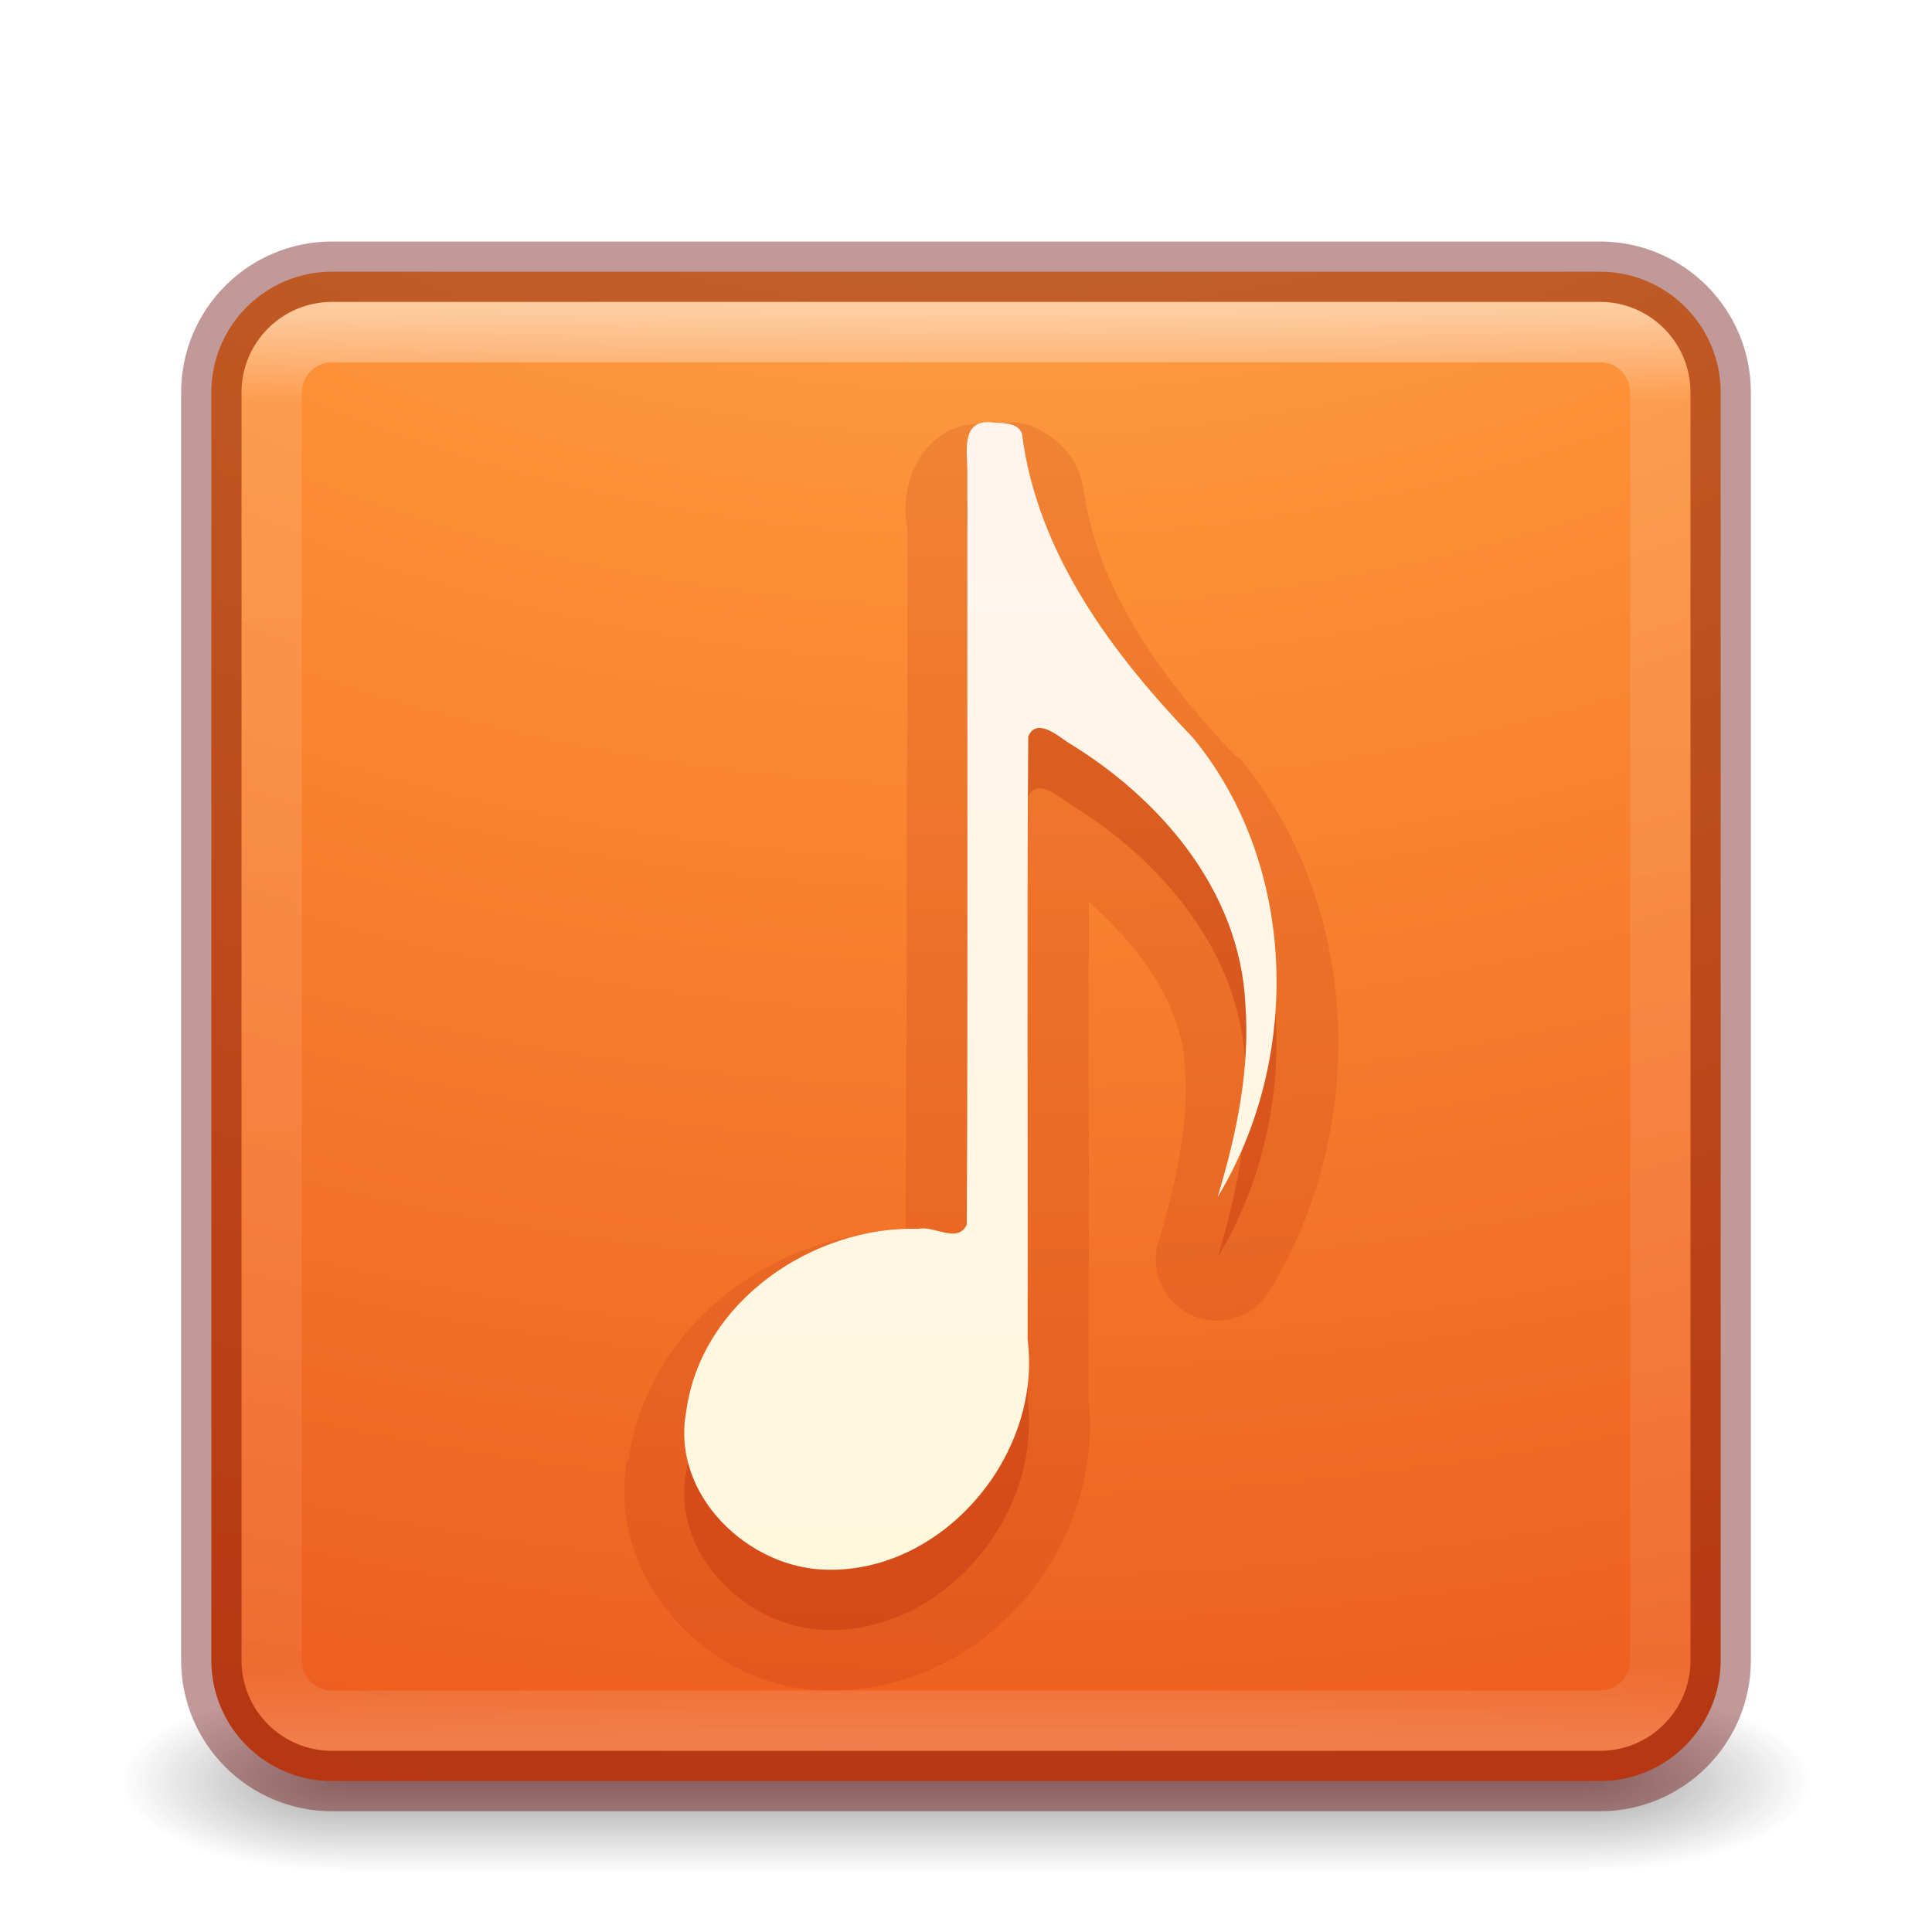
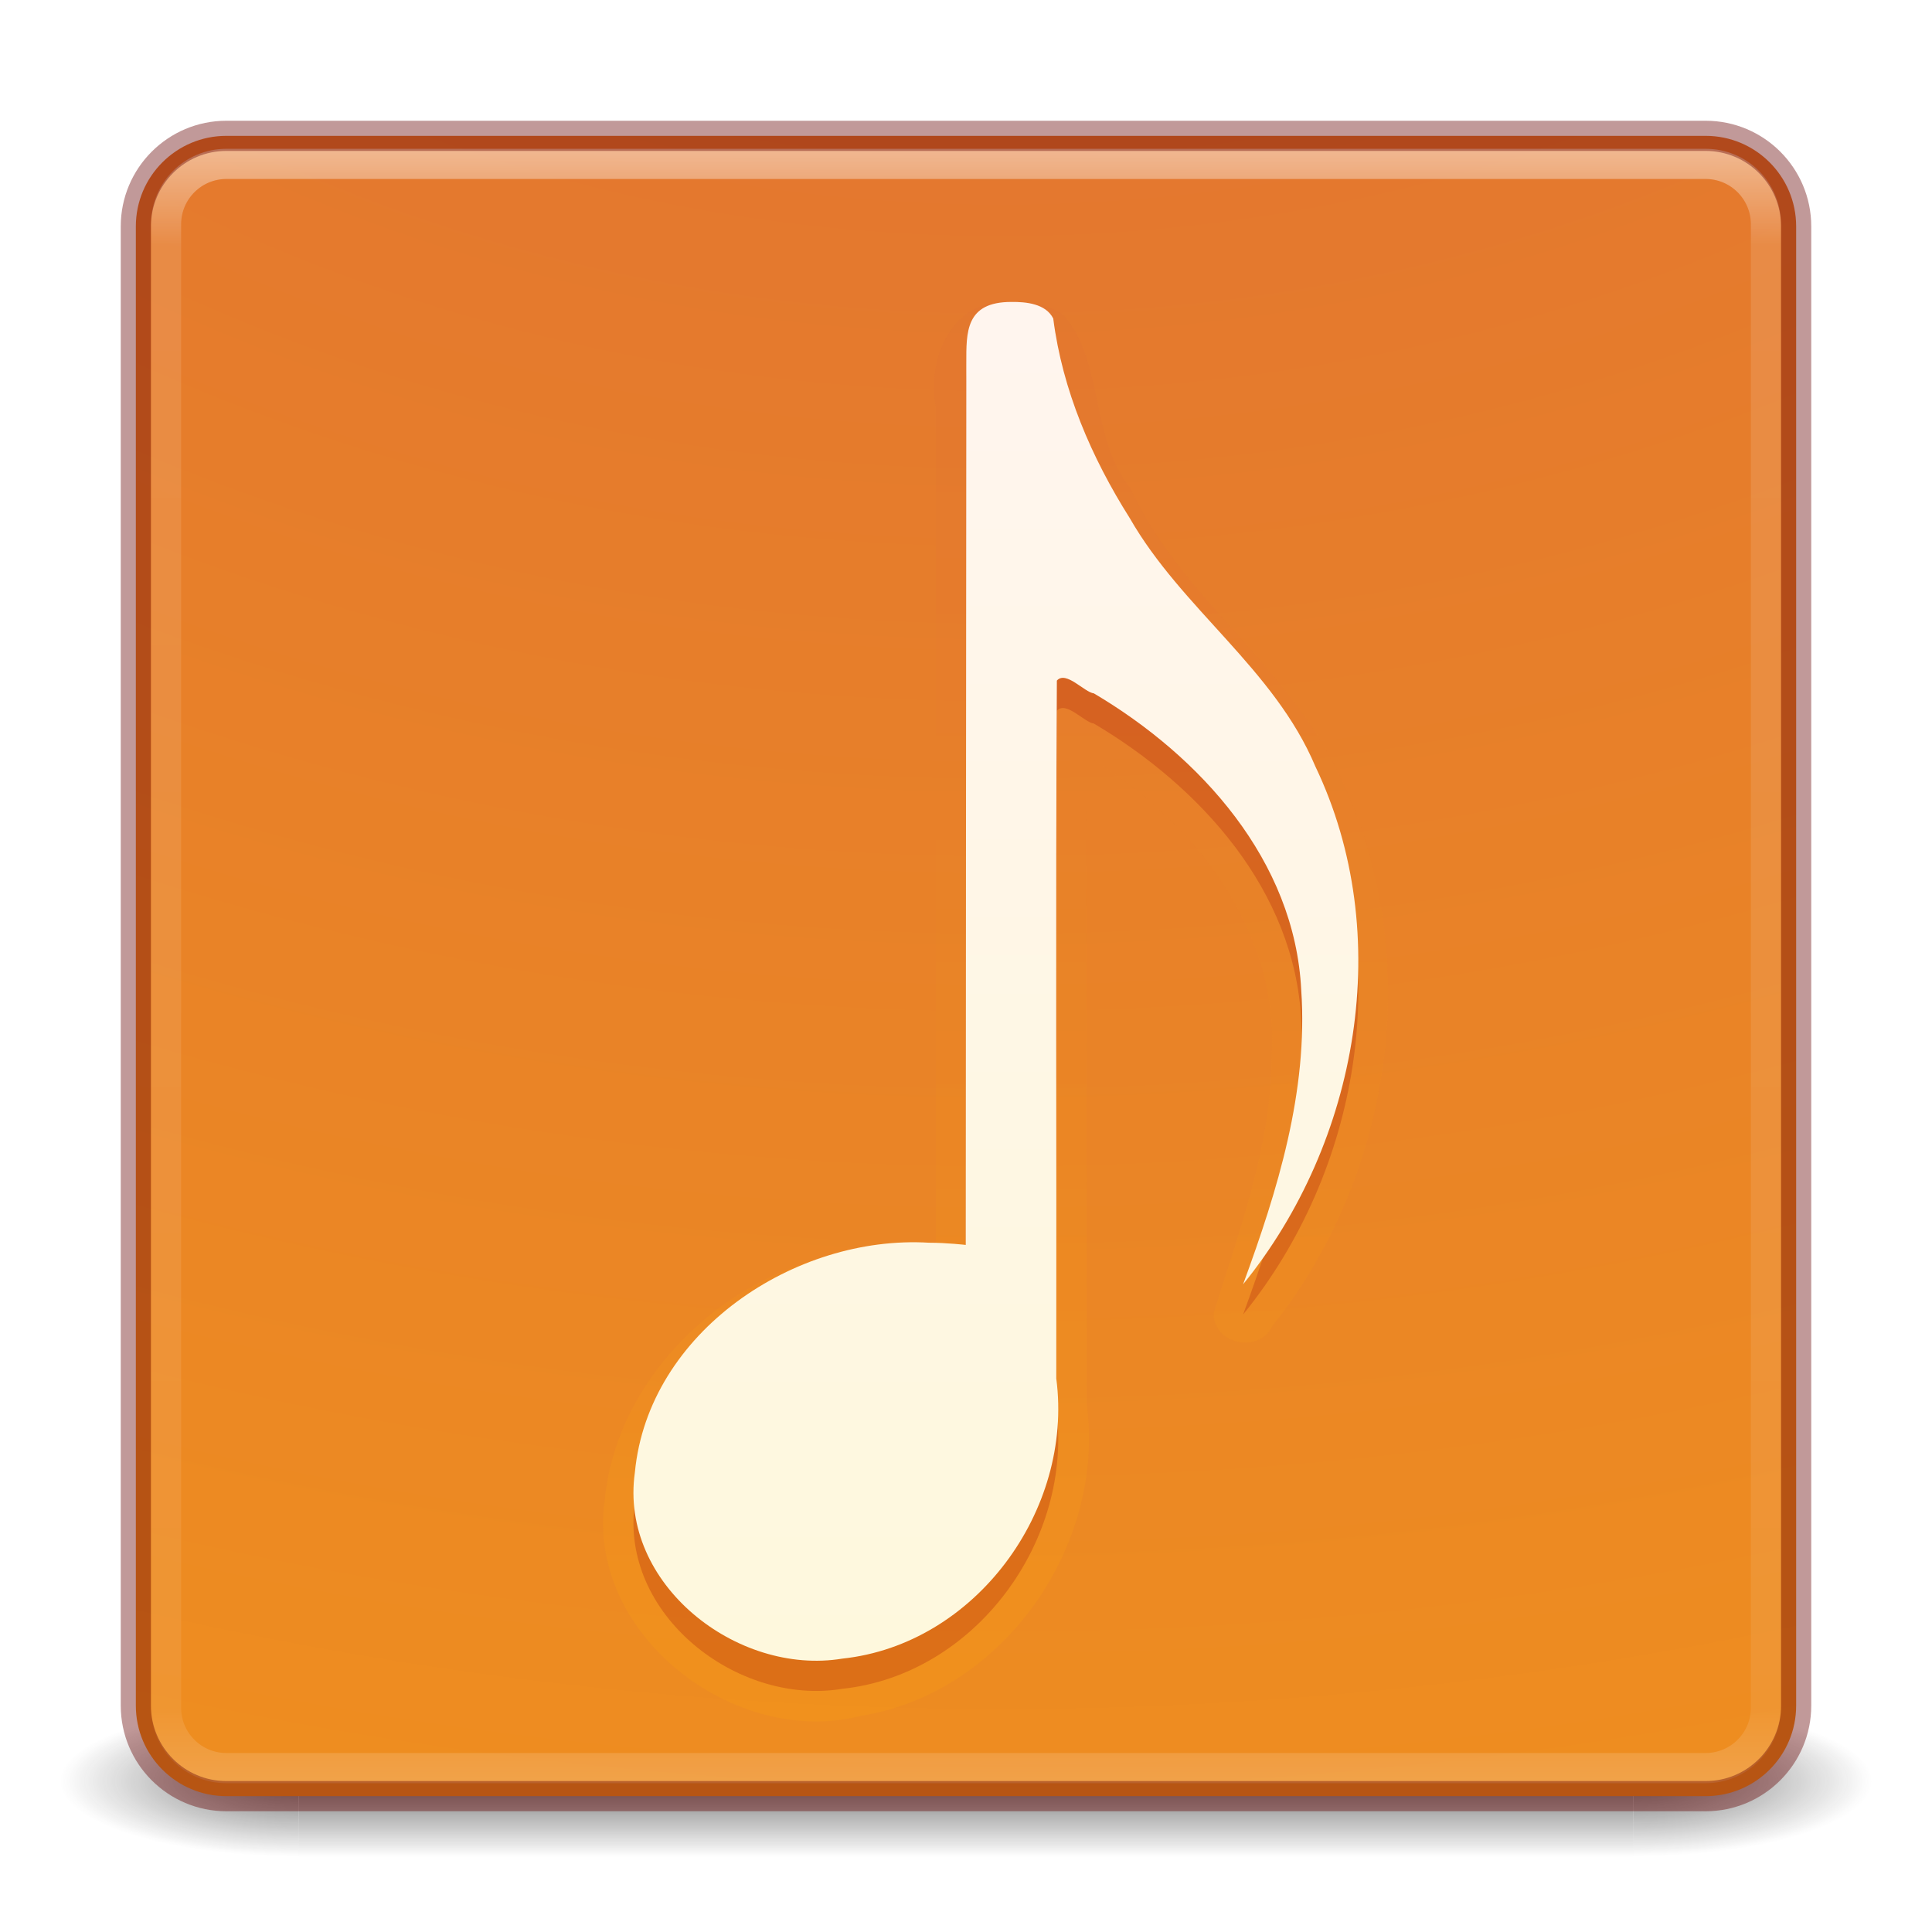
- <svg xmlns="http://www.w3.org/2000/svg" xmlns:xlink="http://www.w3.org/1999/xlink" version="1.1" width="32" height="32" id="svg6860">
-   <defs id="defs6862">
-     <linearGradient x1="167.983" y1="8.508" x2="167.983" y2="54.78" id="linearGradient5915" xlink:href="#linearGradient5803-0" gradientUnits="userSpaceOnUse" gradientTransform="matrix(0.422101,0,0,0.422101,-52.55959,2.774787)" />
-     <linearGradient id="linearGradient5803-0">
-       <stop id="stop5805-3" style="stop-color:#fff5ef;stop-opacity:1" offset="0" />
-       <stop id="stop5807-4" style="stop-color:#fef8dd;stop-opacity:1" offset="1" />
+ <svg xmlns="http://www.w3.org/2000/svg" xmlns:xlink="http://www.w3.org/1999/xlink" version="1.1" width="64" height="64" id="svg6333">
+   <defs id="defs6335">
+     <linearGradient x1="167.983" y1="8.508" x2="167.983" y2="54.78" id="linearGradient5809" xlink:href="#linearGradient5803" gradientUnits="userSpaceOnUse" gradientTransform="translate(-130,1.759402e-6)" />
+     <linearGradient id="linearGradient5803">
+       <stop id="stop5805" style="stop-color:#fff5ef;stop-opacity:1" offset="0" />
+       <stop id="stop5807" style="stop-color:#fef8dd;stop-opacity:1" offset="1" />
    </linearGradient>
-     <linearGradient x1="24" y1="5" x2="24" y2="43" id="linearGradient4161" xlink:href="#linearGradient3924-0" gradientUnits="userSpaceOnUse" gradientTransform="matrix(0.6216216,0,0,0.6216216,1.081079,2.08109)" />
-     <linearGradient id="linearGradient3924-0">
-       <stop id="stop3926-6" style="stop-color:#ffffff;stop-opacity:1" offset="0" />
-       <stop id="stop3928-3" style="stop-color:#ffffff;stop-opacity:0.235" offset="0.063" />
-       <stop id="stop3930-2" style="stop-color:#ffffff;stop-opacity:0.157" offset="0.951" />
-       <stop id="stop3932-62" style="stop-color:#ffffff;stop-opacity:0.392" offset="1" />
+     <linearGradient x1="27.096" y1="10.881" x2="27.096" y2="39.151" id="linearGradient5801" xlink:href="#linearGradient3895-9-0-3-5-2-0-4-9" gradientUnits="userSpaceOnUse" gradientTransform="matrix(1.410256,0,0,1.410256,0.391129,-2.255998)" />
+     <linearGradient id="linearGradient3895-9-0-3-5-2-0-4-9">
+       <stop id="stop3897-0-5-7-89-6-6-7-0" style="stop-color:#dc6939;stop-opacity:1;" offset="0" />
+       <stop id="stop3899-8-7-06-3-8-3-8-0" style="stop-color:#ffae09;stop-opacity:1;" offset="1" />
    </linearGradient>
-     <radialGradient cx="6.73" cy="9.957" r="12.672" fx="6.2" fy="9.957" id="radialGradient5600-7" xlink:href="#linearGradient2867-449-88-871-390-598-476-591-434-148-57-177-8-3-3-6-4-8-8-8" gradientUnits="userSpaceOnUse" gradientTransform="matrix(0,6.088175,-7.474333,0,90.95548,-49.76985)" />
+     <linearGradient x1="24" y1="5" x2="24" y2="43" id="linearGradient3381-5-4" xlink:href="#linearGradient3924-2-2-5-8" gradientUnits="userSpaceOnUse" gradientTransform="matrix(1.432432,0,0,1.436283,-2.378381,-2.470778)" />
+     <linearGradient id="linearGradient3924-2-2-5-8">
+       <stop id="stop3926-9-4-9-6" style="stop-color:#ffffff;stop-opacity:1" offset="0" />
+       <stop id="stop3928-9-8-6-5" style="stop-color:#ffffff;stop-opacity:0.235" offset="0.063" />
+       <stop id="stop3930-3-5-1-7" style="stop-color:#ffffff;stop-opacity:0.157" offset="0.951" />
+       <stop id="stop3932-8-0-4-8" style="stop-color:#ffffff;stop-opacity:0.392" offset="1" />
+     </linearGradient>
+     <radialGradient cx="6.73" cy="9.957" r="12.672" fx="6.2" fy="9.957" id="radialGradient3402-7-1-6" xlink:href="#linearGradient2867-449-88-871-390-598-476-591-434-148-57-177-8-3-3-6-4-8-8-8" gradientUnits="userSpaceOnUse" gradientTransform="matrix(0,13.39398,-16.44353,0,196.9021,-114.8937)" />
    <linearGradient id="linearGradient2867-449-88-871-390-598-476-591-434-148-57-177-8-3-3-6-4-8-8-8">
-       <stop id="stop3750-1-0-7-6-6-1-3-9" style="stop-color:#ffcd7d;stop-opacity:1" offset="0" />
-       <stop id="stop3752-3-7-4-0-32-8-923-0" style="stop-color:#fc8f36;stop-opacity:1" offset="0.262" />
-       <stop id="stop3754-1-8-5-2-7-6-7-1" style="stop-color:#e23a0e;stop-opacity:1" offset="0.705" />
-       <stop id="stop3756-1-6-2-6-6-1-96-6" style="stop-color:#ac441f;stop-opacity:1" offset="1" />
+       <stop id="stop3750-1-0-7-6-6-1-3-9" style="stop-color:#ff853b;stop-opacity:1;" offset="0" />
+       <stop id="stop3752-3-7-4-0-32-8-923-0" style="stop-color:#fddc5a;stop-opacity:1;" offset="0.262" />
+       <stop id="stop3754-1-8-5-2-7-6-7-1" style="stop-color:#e45600;stop-opacity:1;" offset="0.705" />
+       <stop id="stop3756-1-6-2-6-6-1-96-6" style="stop-color:#52200f;stop-opacity:1;" offset="1" />
    </linearGradient>
-     <radialGradient cx="4.993" cy="43.5" r="2.5" fx="4.993" fy="43.5" id="radialGradient2976" xlink:href="#linearGradient3688-166-749-6" gradientUnits="userSpaceOnUse" gradientTransform="matrix(2.003784,0,0,1.4,27.98813,-17.4)" />
-     <linearGradient id="linearGradient3688-166-749-6">
-       <stop id="stop2883-8" style="stop-color:#181818;stop-opacity:1" offset="0" />
-       <stop id="stop2885-3" style="stop-color:#181818;stop-opacity:0" offset="1" />
+     <radialGradient cx="4.993" cy="43.5" r="2.5" fx="4.993" fy="43.5" id="radialGradient3337-2-2" xlink:href="#linearGradient3688-166-749-4-0-3-8" gradientUnits="userSpaceOnUse" gradientTransform="matrix(2.003784,0,0,1.4,27.98813,-17.4)" />
+     <linearGradient id="linearGradient3688-166-749-4-0-3-8">
+       <stop id="stop2883-4-0-1-8" style="stop-color:#181818;stop-opacity:1" offset="0" />
+       <stop id="stop2885-9-2-9-6" style="stop-color:#181818;stop-opacity:0" offset="1" />
    </linearGradient>
-     <radialGradient cx="4.993" cy="43.5" r="2.5" fx="4.993" fy="43.5" id="radialGradient2978" xlink:href="#linearGradient3688-464-309-7" gradientUnits="userSpaceOnUse" gradientTransform="matrix(2.003784,0,0,1.4,-20.01187,-104.4)" />
-     <linearGradient id="linearGradient3688-464-309-7">
-       <stop id="stop2889-0" style="stop-color:#181818;stop-opacity:1" offset="0" />
-       <stop id="stop2891-66" style="stop-color:#181818;stop-opacity:0" offset="1" />
+     <radialGradient cx="4.993" cy="43.5" r="2.5" fx="4.993" fy="43.5" id="radialGradient3339-1-4" xlink:href="#linearGradient3688-464-309-9-2-4-2" gradientUnits="userSpaceOnUse" gradientTransform="matrix(2.003784,0,0,1.4,-20.01187,-104.4)" />
+     <linearGradient id="linearGradient3688-464-309-9-2-4-2">
+       <stop id="stop2889-7-9-6-9" style="stop-color:#181818;stop-opacity:1" offset="0" />
+       <stop id="stop2891-6-6-1-7" style="stop-color:#181818;stop-opacity:0" offset="1" />
    </linearGradient>
-     <linearGradient x1="25.058" y1="47.028" x2="25.058" y2="39.999" id="linearGradient2980" xlink:href="#linearGradient3702-501-757-3" gradientUnits="userSpaceOnUse" />
-     <linearGradient id="linearGradient3702-501-757-3">
-       <stop id="stop2895-3" style="stop-color:#181818;stop-opacity:0" offset="0" />
-       <stop id="stop2897-28" style="stop-color:#181818;stop-opacity:1" offset="0.5" />
-       <stop id="stop2899-8" style="stop-color:#181818;stop-opacity:0" offset="1" />
+     <linearGradient id="linearGradient3702-501-757-8-4-1-1">
+       <stop id="stop2895-8-9-9-1" style="stop-color:#181818;stop-opacity:0" offset="0" />
+       <stop id="stop2897-7-8-7-7" style="stop-color:#181818;stop-opacity:1" offset="0.5" />
+       <stop id="stop2899-4-5-1-5" style="stop-color:#181818;stop-opacity:0" offset="1" />
    </linearGradient>
+     <linearGradient x1="25.058" y1="47.028" x2="25.058" y2="39.999" id="linearGradient6394" xlink:href="#linearGradient3702-501-757-8-4-1-1" gradientUnits="userSpaceOnUse" />
+     <linearGradient xlink:href="#linearGradient5803" id="linearGradient3028" gradientUnits="userSpaceOnUse" gradientTransform="translate(-130,1.759402e-6)" x1="167.983" y1="8.508" x2="167.983" y2="54.78" />
+     <linearGradient xlink:href="#linearGradient3895-9-0-3-5-2-0-4-9" id="linearGradient3032" gradientUnits="userSpaceOnUse" gradientTransform="matrix(1.410256,0,0,1.410256,0.391129,-2.255998)" x1="27.096" y1="10.881" x2="27.096" y2="39.151" />
+     <linearGradient xlink:href="#linearGradient3924-2-2-5-8" id="linearGradient3035" gradientUnits="userSpaceOnUse" gradientTransform="matrix(1.432432,0,0,1.436283,-2.378381,-2.470778)" x1="24" y1="5" x2="24" y2="43" />
+     <radialGradient xlink:href="#linearGradient3895-9-0-3-5-2-0-4-9" id="radialGradient3038" gradientUnits="userSpaceOnUse" gradientTransform="matrix(0,13.39398,-16.44353,0,196.9021,-114.8937)" cx="6.73" cy="9.957" fx="6.2" fy="9.957" r="12.672" />
  </defs>
-   <g id="layer1">
-     <g transform="matrix(0.6999997,0,0,0.3333336,-0.8000002,15.33333)" id="g2036-2" style="display:inline">
-       <g transform="matrix(1.052632,0,0,1.285713,-1.263158,-13.42854)" id="g3712-3" style="opacity:0.4">
-         <rect width="5" height="7" x="38" y="40" id="rect2801-0" style="fill:url(#radialGradient2976);fill-opacity:1;stroke:none" />
-         <rect width="5" height="7" x="-10" y="-47" transform="scale(-1,-1)" id="rect3696-2" style="fill:url(#radialGradient2978);fill-opacity:1;stroke:none" />
-         <rect width="28" height="7" x="10" y="40" id="rect3700-1" style="fill:url(#linearGradient2980);fill-opacity:1;stroke:none" />
-       </g>
-     </g>
-     <rect width="25" height="25" rx="2" ry="2" x="3.5" y="4.5" id="rect5505" style="color:#000000;fill:url(#radialGradient5600-7);fill-opacity:1;fill-rule:nonzero;stroke:none;stroke-width:1;marker:none;visibility:visible;display:inline;overflow:visible;enable-background:accumulate" />
-     <path d="m 16.467,8 c -0.539,-0.078 -0.453,0.422 -0.445,0.773 -0.006,4.169 0.012,8.341 -0.009,12.508 -0.145,0.325 -0.552,0.01 -0.801,0.072 -1.734,-0.054 -3.602,1.195 -3.847,3.03 -0.253,1.379 1.032,2.593 2.322,2.615 1.918,0.053 3.578,-1.879 3.334,-3.815 0.007,-3.328 -0.013,-6.659 0.01,-9.986 0.131,-0.316 0.486,-0.018 0.651,0.095 1.521,0.92 2.85,2.446 2.945,4.328 0.082,1.088 -0.147,2.173 -0.46,3.207 1.398,-2.301 1.323,-5.504 -0.405,-7.605 -1.33,-1.388 -2.58,-3.045 -2.834,-5.031 -0.049,-0.187 -0.307,-0.184 -0.46,-0.192 z" id="path7249-8-0-4" style="opacity:0.3;color:#000000;fill:#ae2109;fill-opacity:1;fill-rule:nonzero;stroke:none;marker:none;visibility:visible;display:inline;overflow:visible;enable-background:accumulate" />
-     <rect width="23" height="23" rx="1" ry="1" x="4.5" y="5.5" id="rect6741-7-4" style="opacity:0.5;fill:none;stroke:url(#linearGradient4161);stroke-width:1;stroke-linecap:round;stroke-linejoin:round;stroke-miterlimit:4;stroke-opacity:1;stroke-dasharray:none;stroke-dashoffset:0" />
-     <path d="m 229.531,94 0,0.031 c -0.271,-0.025 -0.609,-0.031 -0.906,0.156 -0.329,0.207 -0.499,0.544 -0.562,0.781 -0.122,0.457 -0.038,0.706 -0.031,0.812 2.8e-4,0.004 -9e-5,0.028 0,0.031 -0.006,3.857 -0.014,7.71 -0.031,11.562 -0.021,0.005 -0.009,-0.006 -0.031,0 -2.128,0.061 -4.216,1.513 -4.562,3.812 l -0.031,0 c -0.004,0.021 0.003,0.041 0,0.062 -0.163,1.016 0.228,1.965 0.844,2.625 0.628,0.674 1.478,1.109 2.438,1.125 2.57,0.07 4.617,-2.273 4.375,-4.812 -0.004,-0.043 0.005,-0.082 0,-0.125 0.005,-2.711 -0.006,-5.424 0,-8.125 0.844,0.764 1.54,1.684 1.594,2.75 0.067,0.892 -0.14,1.896 -0.438,2.875 a 1.014,1.014 0 0 0 1.844,0.812 c 1.625,-2.674 1.541,-6.329 -0.5,-8.812 a 1.014,1.014 0 0 0 -0.062,-0.031 c -1.267,-1.322 -2.321,-2.82 -2.531,-4.469 a 1.014,1.014 0 0 0 -0.031,-0.125 C 230.767,94.406 230.265,94.096 230,94.031 229.788,93.979 229.694,94 229.625,94 c -0.017,3.9e-5 -0.087,3.32e-4 -0.094,0 z" transform="translate(-213,-87)" id="path6001" style="opacity:0.15;color:#000000;fill:#ae2109;fill-opacity:1;fill-rule:nonzero;stroke:none;marker:none;visibility:visible;display:inline;overflow:visible;enable-background:accumulate" />
-     <rect width="25" height="25" rx="2" ry="2" x="3.5" y="4.5" id="rect5505-6" style="opacity:0.4;color:#000000;fill:none;stroke:#640000;stroke-width:1;stroke-linecap:round;stroke-linejoin:round;stroke-miterlimit:4;stroke-opacity:1;stroke-dasharray:none;stroke-dashoffset:0;marker:none;visibility:visible;display:inline;overflow:visible;enable-background:accumulate" />
-     <path d="m 16.467,7.001 c -0.539,-0.078 -0.453,0.422 -0.445,0.773 -0.006,4.169 0.012,8.341 -0.009,12.508 -0.145,0.325 -0.552,0.01 -0.801,0.072 -1.734,-0.054 -3.602,1.195 -3.847,3.03 -0.253,1.379 1.032,2.593 2.322,2.615 1.918,0.053 3.578,-1.879 3.334,-3.815 0.007,-3.328 -0.013,-6.659 0.01,-9.986 0.131,-0.316 0.486,-0.018 0.651,0.095 1.521,0.92 2.85,2.446 2.945,4.328 0.082,1.088 -0.147,2.173 -0.46,3.207 1.398,-2.301 1.323,-5.504 -0.405,-7.605 -1.33,-1.388 -2.58,-3.045 -2.834,-5.031 -0.049,-0.187 -0.307,-0.184 -0.46,-0.192 z" id="path7249-8-0-4-0" style="color:#000000;fill:url(#linearGradient5915);fill-opacity:1;fill-rule:nonzero;stroke:none;marker:none;visibility:visible;display:inline;overflow:visible;enable-background:accumulate" />
+   <g style="opacity:0.6" id="g3712-8-2-4-4" transform="matrix(1.57895,0,0,0.7142857,-5.894751,27.92857)">
+     <rect style="fill:url(#radialGradient3337-2-2);fill-opacity:1;stroke:none" id="rect2801-5-5-7-9" y="40" x="38" height="7" width="5" />
+     <rect style="fill:url(#radialGradient3339-1-4);fill-opacity:1;stroke:none" id="rect3696-3-0-3-7" transform="scale(-1,-1)" y="-47" x="-10" height="7" width="5" />
+     <rect style="fill:url(#linearGradient6394);fill-opacity:1;stroke:none" id="rect3700-5-6-8-4" y="40" x="10" height="7" width="28" />
  </g>
+   <rect style="color:#000000;fill:url(#radialGradient3038);fill-opacity:1.0;fill-rule:nonzero;stroke:none;stroke-width:1;marker:none;visibility:visible;display:inline;overflow:visible;enable-background:accumulate" id="rect5505-21-3-8-5-2" y="4.5" x="4.5" ry="3" rx="3" height="55" width="55" />
+   <rect style="opacity:0.5;fill:none;stroke:url(#linearGradient3035);stroke-width:1;stroke-linecap:round;stroke-linejoin:round;stroke-miterlimit:4;stroke-opacity:1;stroke-dasharray:none;stroke-dashoffset:0" id="rect6741-5-0-2-3" y="5.429" x="5.5" ry="2" rx="2" height="53.142" width="53" />
+   <path style="opacity:0.15;color:#000000;fill:url(#linearGradient3032);fill-opacity:1;fill-rule:nonzero;stroke:none;stroke-width:0.985;marker:none;visibility:visible;display:inline;overflow:visible;enable-background:accumulate" id="path4138-8-2-1" d="m 33.5,10 c -1.918,-0.153 -2.812,1.831 -2.5,3.461 0,9.263 0,18.526 0,27.789 -1.301,-0.156 -2.991,0.115 -4.365,0.598 -3.412,1.136 -6.256,4.238 -6.604,7.839 -0.626,4.48 4.332,8.228 8.489,7.153 4.707,-0.751 8.114,-5.638 7.479,-10.31 0.011,-7.167 -0.029,-14.333 0,-21.5 3.475,2.075 6.409,5.773 6.123,10.011 -0.017,2.924 -1.06,5.701 -1.916,8.444 -0.042,1.052 1.518,1.371 1.951,0.434 4.192,-5.255 5.136,-13.008 1.846,-18.947 -1.776,-3.247 -5.013,-5.426 -6.571,-8.821 -1.331,-1.664 -0.855,-4.152 -2.189,-5.696 -0.495,-0.381 -1.135,-0.479 -1.742,-0.456 z" />
+   <path style="opacity:0.3;fill:#ae2109;fill-opacity:1;stroke:none" id="path7249-8-0-3-6-1-6-6" d="m 33.501,11.002 c -1.525,0 -1.491,1.009 -1.491,2.036 l -0.019,29.202 c -0.32,0.335 -0.801,-0.216 -1.209,-0.073 -4.447,-0.271 -9.306,2.954 -9.751,7.608 -0.524,3.7 3.386,6.745 6.872,6.169 4.393,-0.467 7.661,-4.899 7.088,-9.276 0.012,-7.706 -0.025,-15.422 0.019,-23.122 0.299,-0.343 0.91,0.387 1.226,0.423 3.533,2.09 6.658,5.537 6.869,9.83 0.232,3.354 -0.784,6.636 -1.926,9.746 3.829,-4.713 5.055,-11.589 2.394,-17.156 -1.361,-3.232 -4.43,-5.223 -6.148,-8.225 -1.268,-2.006 -2.233,-4.245 -2.535,-6.613 -0.249,-0.494 -0.904,-0.554 -1.388,-0.549 z" />
+   <path style="fill:url(#linearGradient3028);fill-opacity:1;stroke:none" id="path7249-8-0-3-6-1-6" d="m 33.501,10.002 c -1.525,0 -1.491,1.009 -1.491,2.036 l -0.019,29.202 c 0,0 -0.623,-0.073 -1.209,-0.073 -4.447,-0.271 -9.306,2.954 -9.751,7.608 -0.524,3.7 3.386,6.745 6.872,6.169 4.393,-0.467 7.661,-4.899 7.088,-9.276 0.012,-7.706 -0.025,-15.422 0.019,-23.122 0.299,-0.343 0.91,0.387 1.226,0.423 3.533,2.09 6.658,5.537 6.869,9.83 0.232,3.354 -0.784,6.636 -1.926,9.746 3.829,-4.713 5.055,-11.589 2.394,-17.156 -1.361,-3.232 -4.43,-5.223 -6.148,-8.225 -1.268,-2.006 -2.233,-4.245 -2.535,-6.613 -0.249,-0.494 -0.904,-0.554 -1.388,-0.549 z" />
+   <rect style="opacity:0.4;color:#000000;fill:none;stroke:#640000;stroke-width:1;stroke-linecap:round;stroke-linejoin:round;stroke-miterlimit:4;stroke-opacity:1;stroke-dasharray:none;stroke-dashoffset:0;marker:none;visibility:visible;display:inline;overflow:visible;enable-background:accumulate" id="rect5505-21-3-8-9-1-1" y="4.5" x="4.5" ry="3" rx="3" height="55" width="55" />
</svg>
